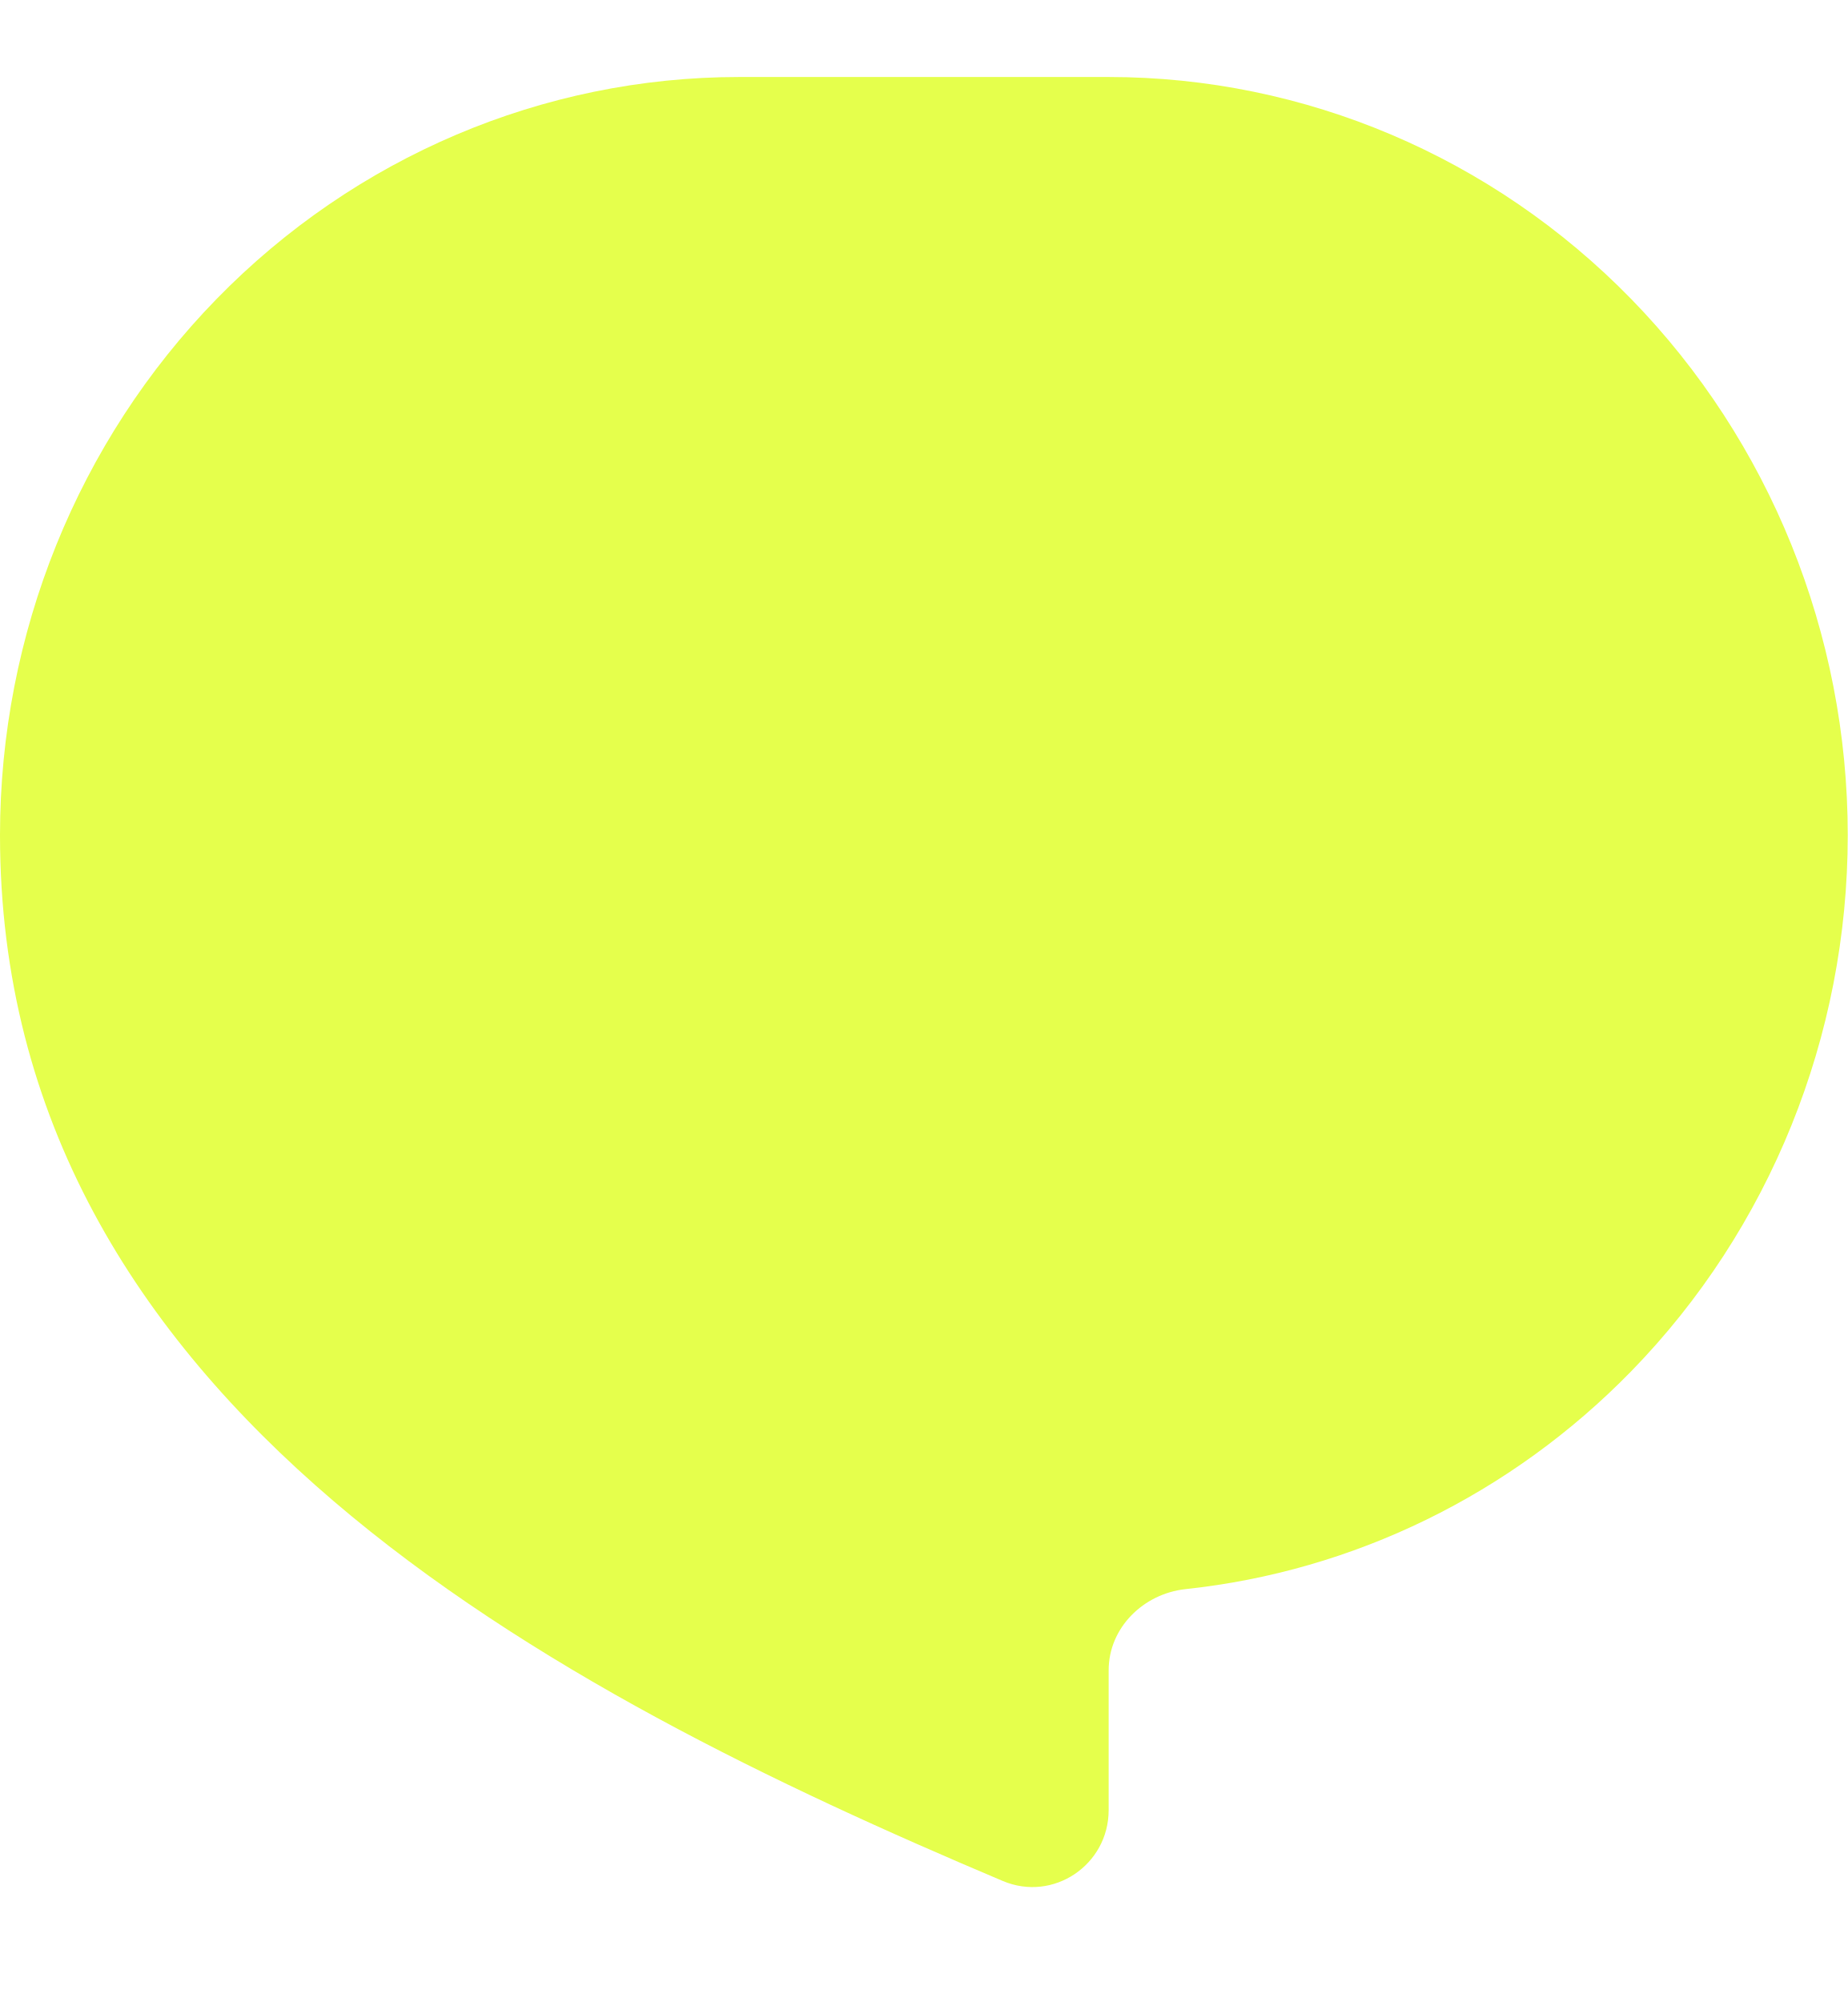
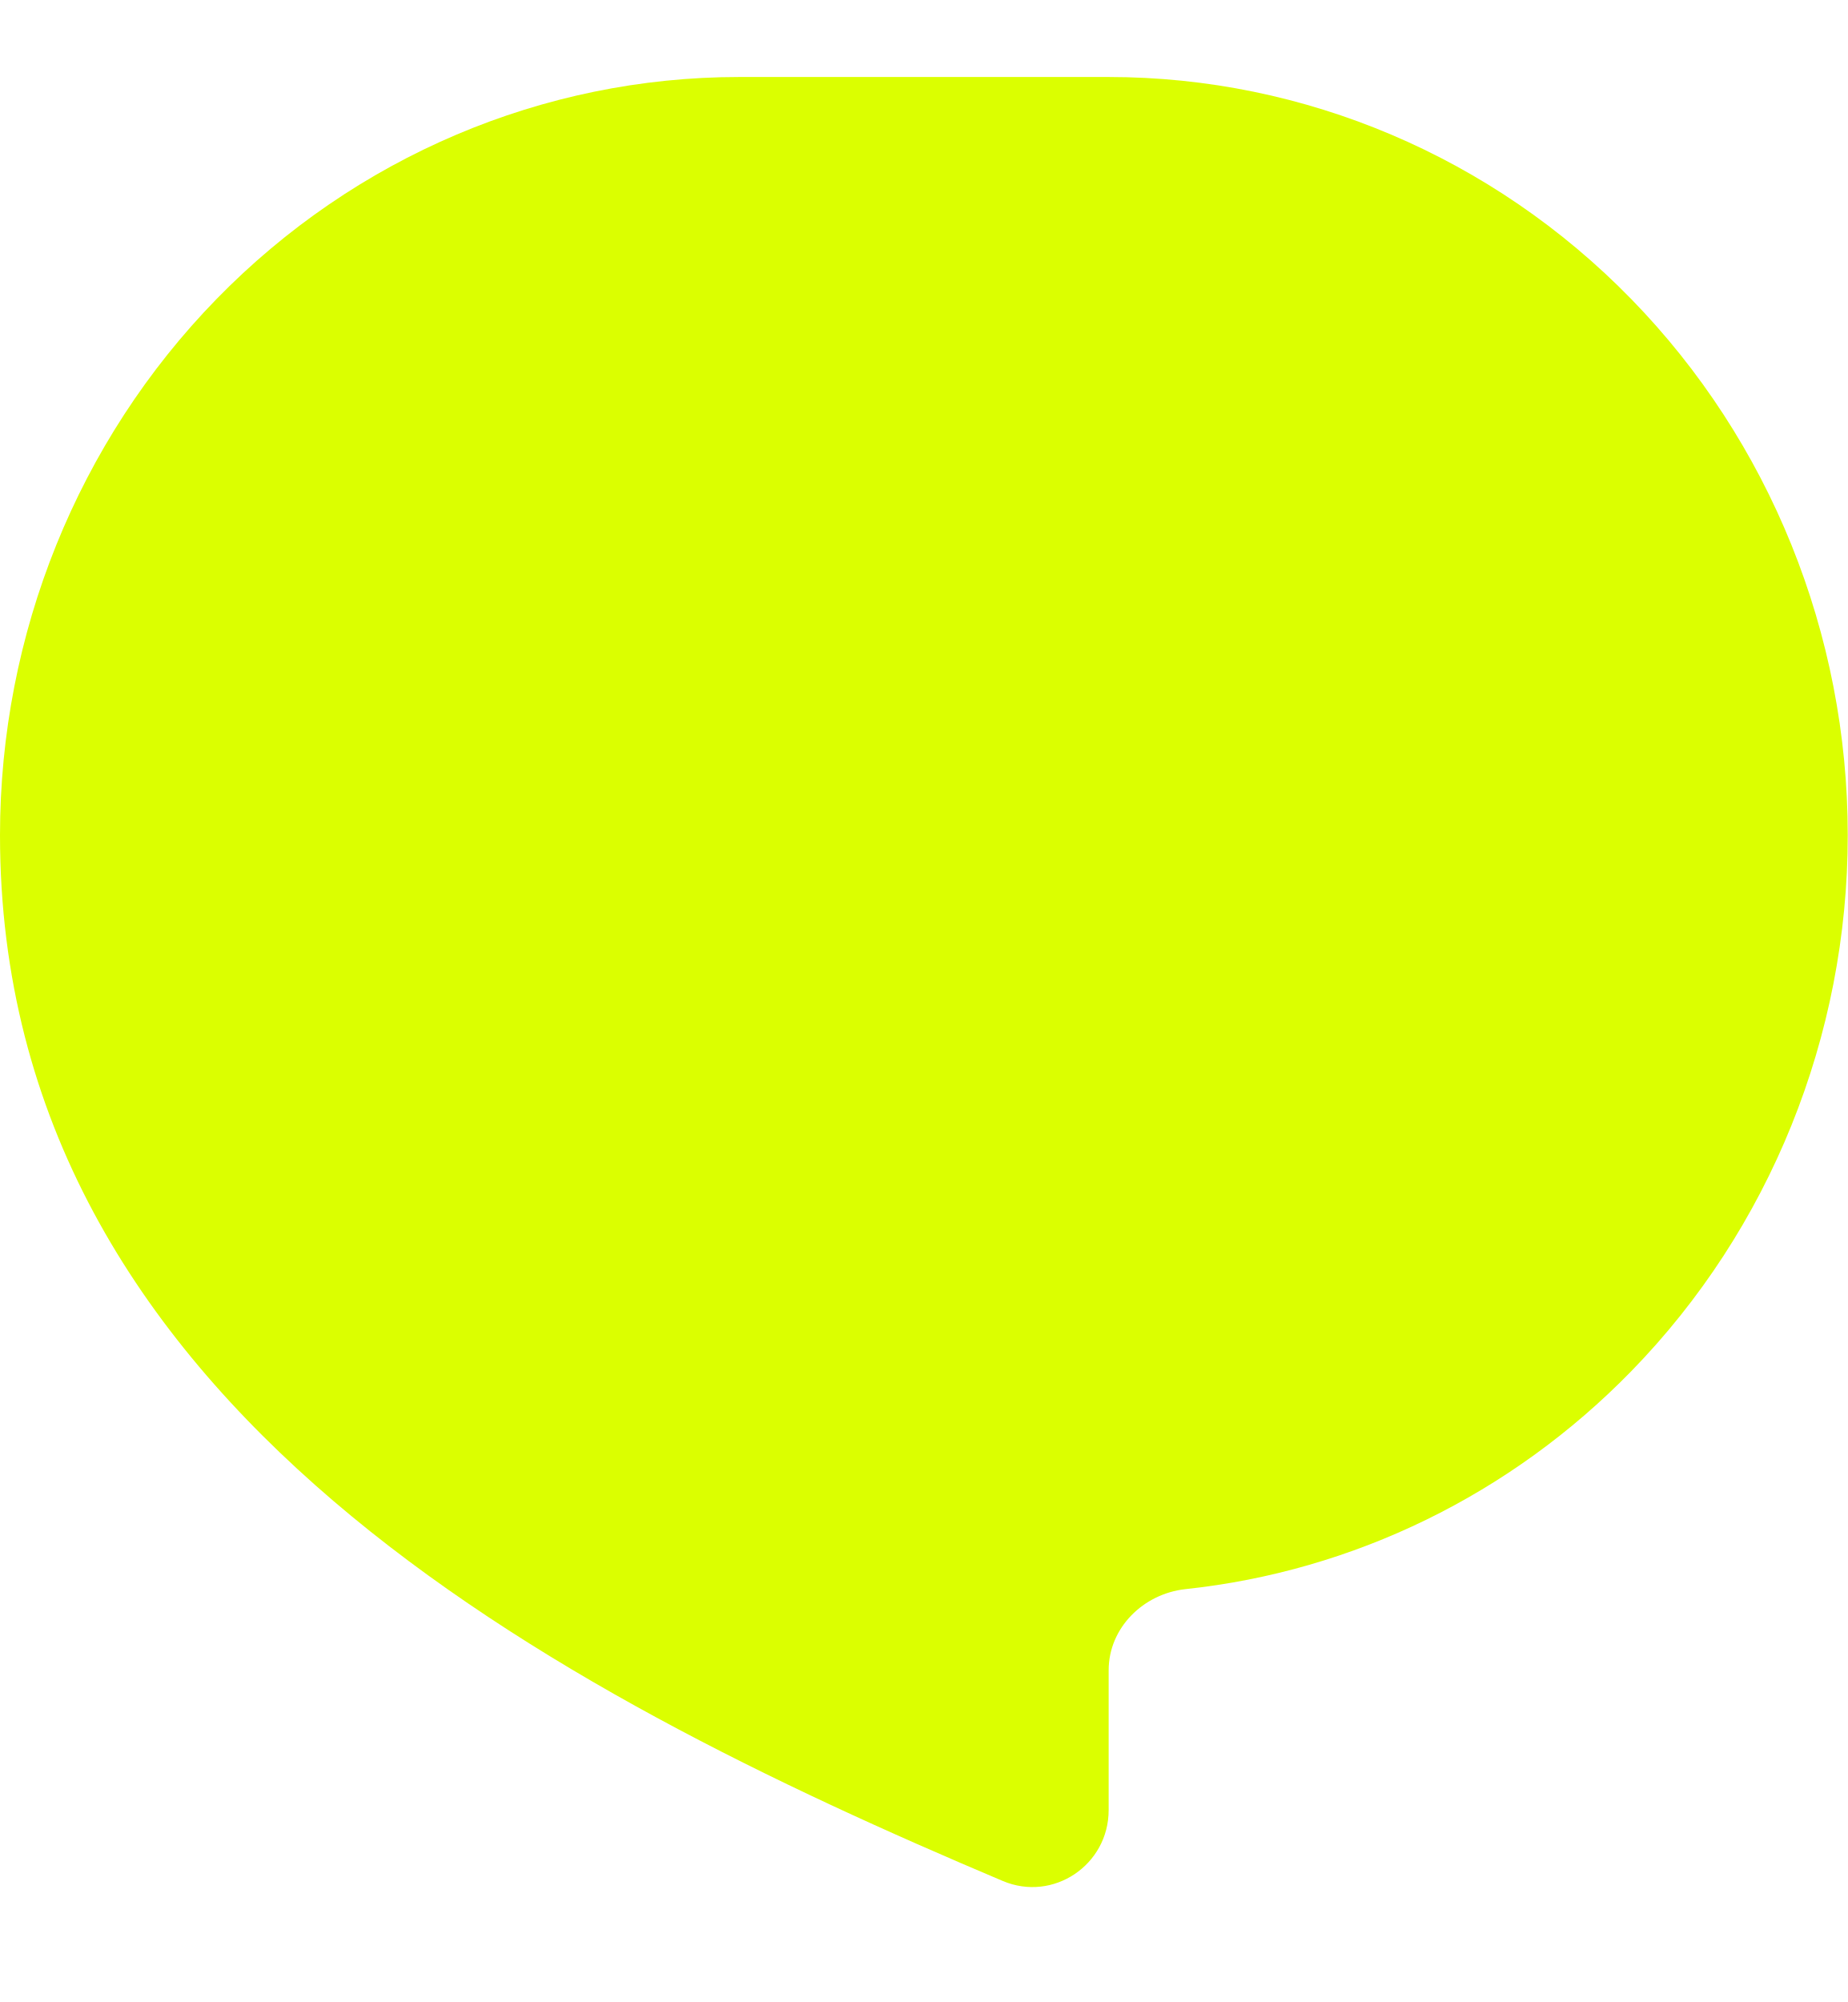
<svg xmlns="http://www.w3.org/2000/svg" width="12" height="13" viewBox="0 0 12 13" fill="none">
-   <path d="M4.8 0.5H7.2C8.473 0.5 9.694 1.019 10.594 1.942C11.494 2.865 12 4.117 12 5.423C12 6.729 11.494 7.981 10.594 8.904C9.812 9.706 8.789 10.203 7.699 10.319C7.425 10.349 7.2 10.57 7.2 10.846V11.754C7.2 12.11 6.84 12.353 6.512 12.214C3.598 10.982 0 9.125 0 5.423C0 4.117 0.506 2.865 1.406 1.942C2.306 1.019 3.527 0.5 4.8 0.5Z" fill="#DBFF00" fill-opacity="0.7" />
+   <path d="M4.8 0.5H7.2C8.473 0.5 9.694 1.019 10.594 1.942C11.494 2.865 12 4.117 12 5.423C12 6.729 11.494 7.981 10.594 8.904C9.812 9.706 8.789 10.203 7.699 10.319C7.425 10.349 7.2 10.57 7.2 10.846V11.754C7.2 12.11 6.84 12.353 6.512 12.214C3.598 10.982 0 9.125 0 5.423C0 4.117 0.506 2.865 1.406 1.942C2.306 1.019 3.527 0.5 4.8 0.5Z" fill="#DBFF00" fillOpacity="0.7" />
</svg>
